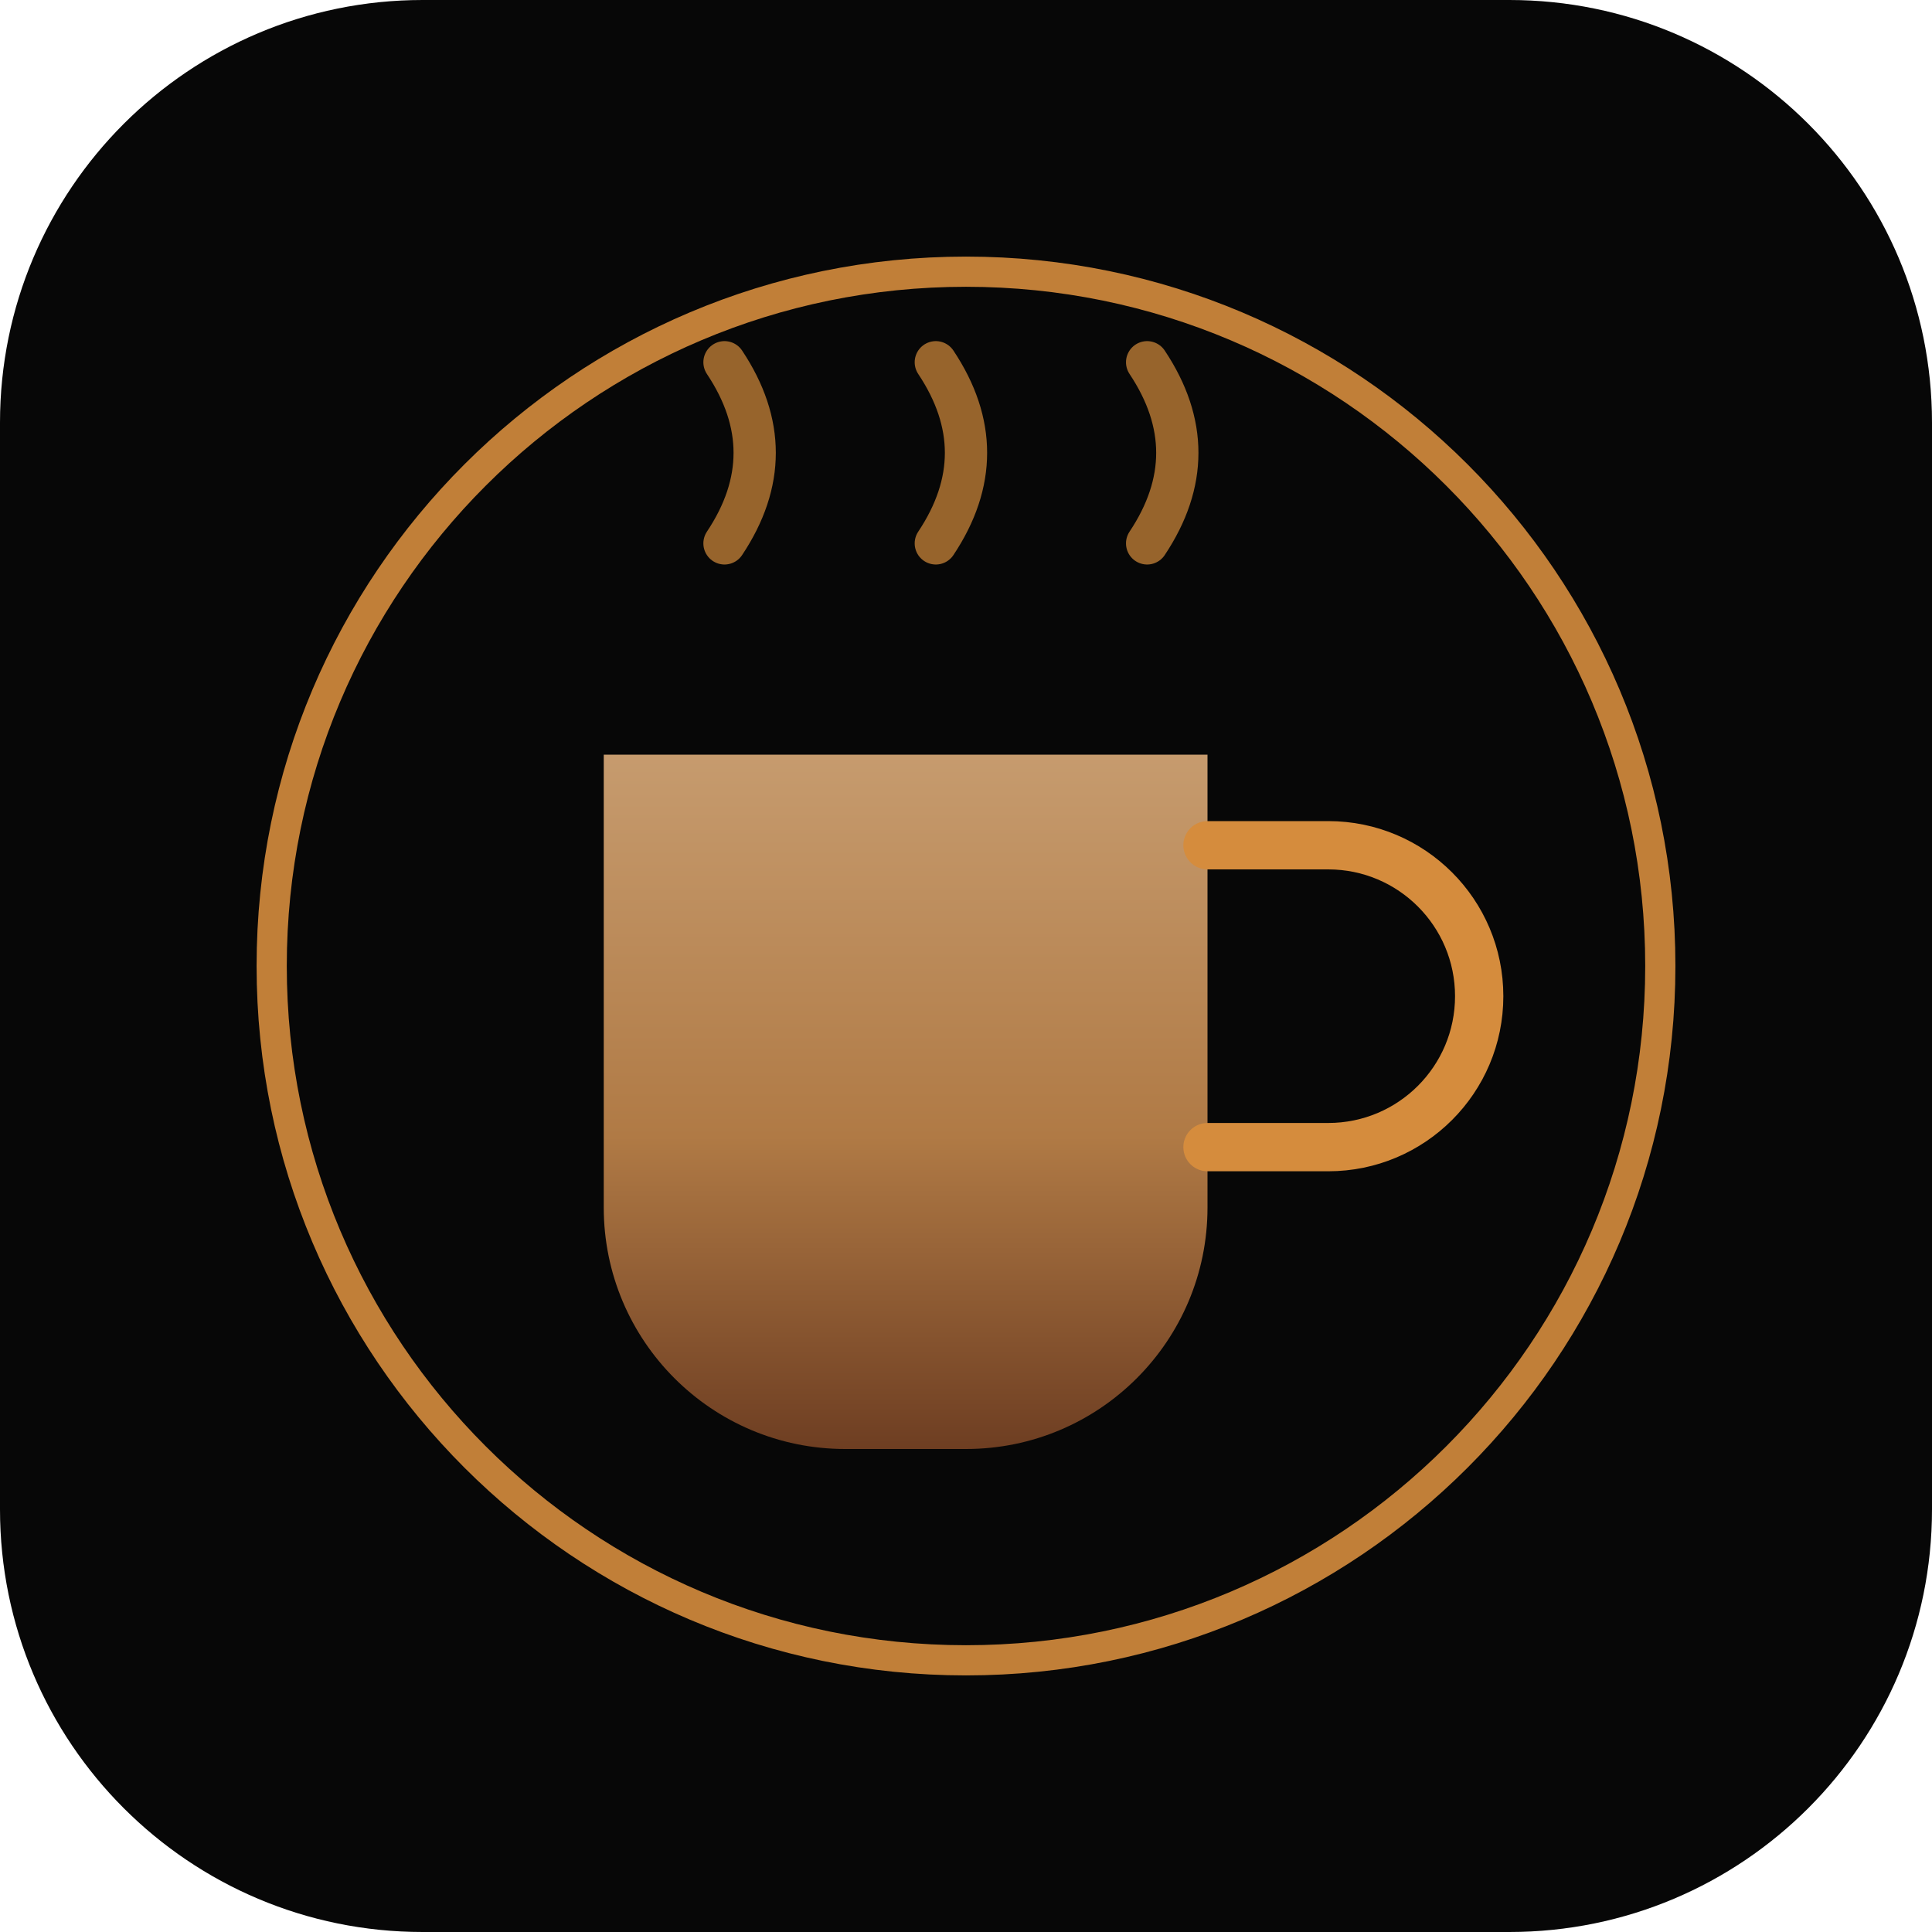
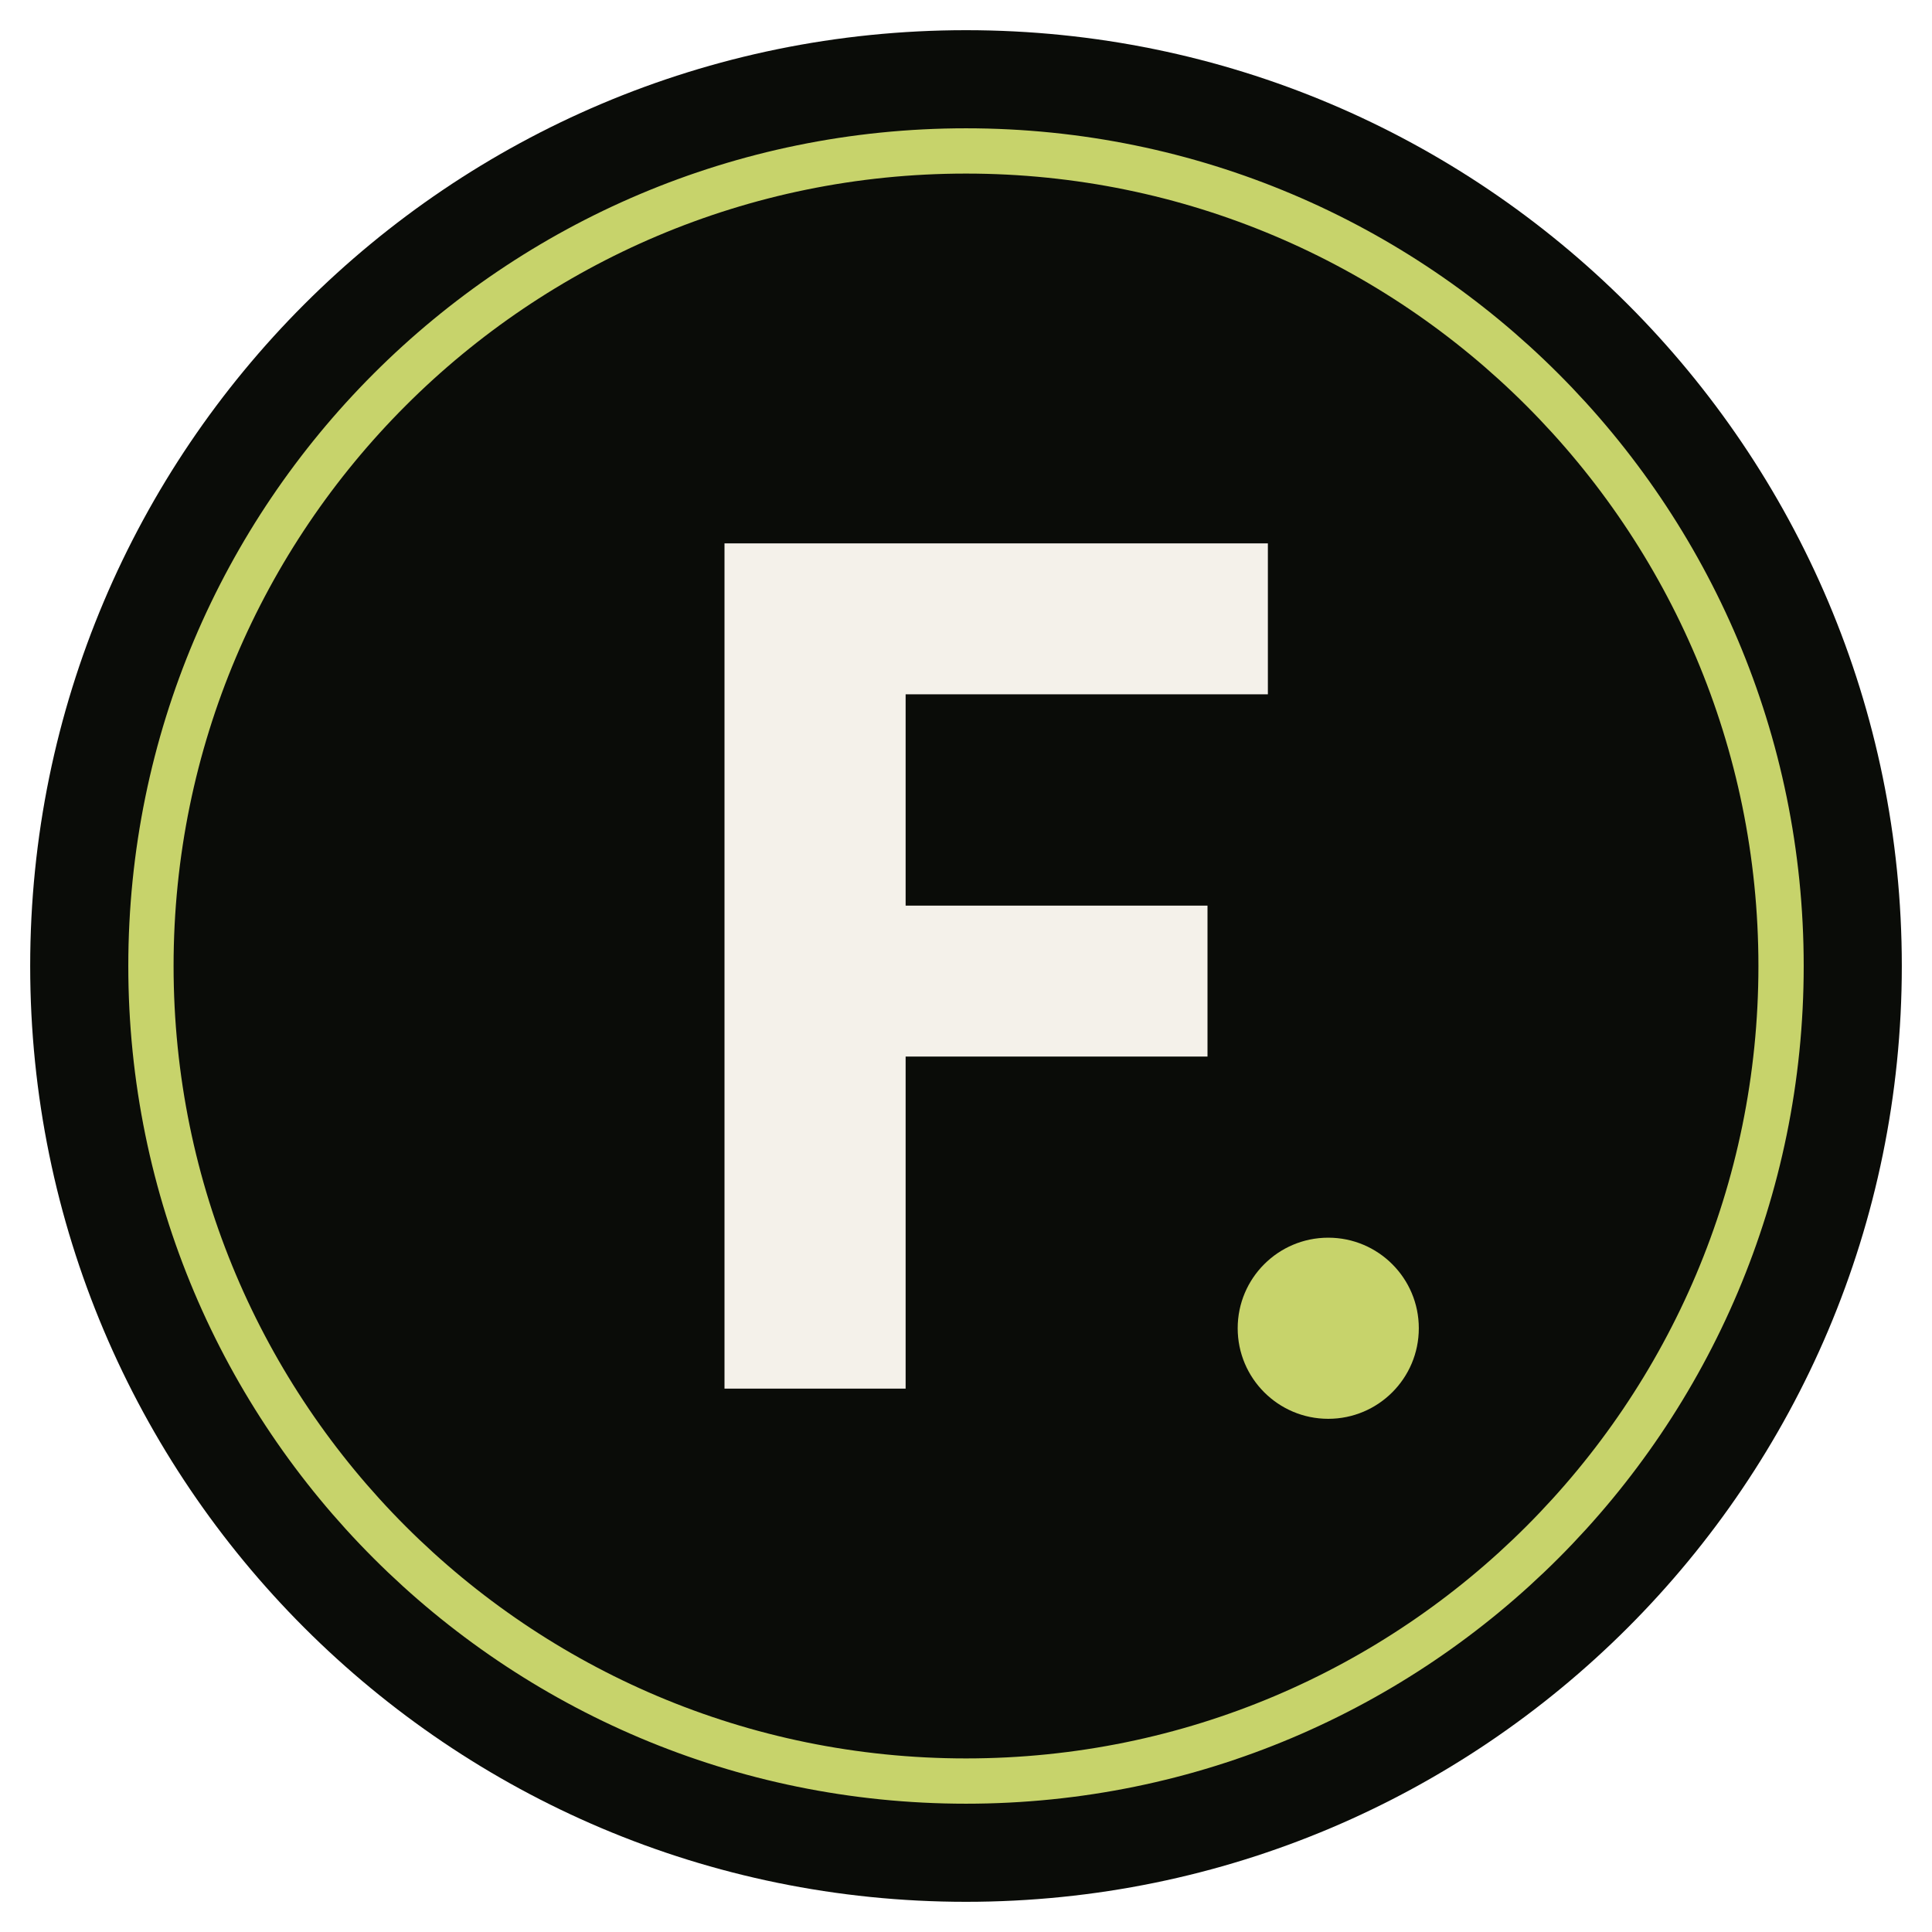
- <svg xmlns="http://www.w3.org/2000/svg" viewBox="0 0 64 64" role="img" aria-label="Fabuela">
-   <defs>
-     <linearGradient id="g" x1="0" y1="0" x2="0" y2="1">
-       <stop offset="0" stop-color="#C69B6E" />
-       <stop offset="0.55" stop-color="#B07A45" />
-       <stop offset="1" stop-color="#6E3E22" />
-     </linearGradient>
-   </defs>
-   <rect width="64" height="64" rx="14" fill="#070707" />
-   <circle cx="32" cy="32" r="23" fill="none" stroke="#D58C3D" stroke-opacity="0.9" stroke-width="1" />
-   <path d="M20 25 h20 v15 a8 8 0 0 1 -8 8 h-4 a8 8 0 0 1 -8 -8 z" fill="url(#g)" />
-   <path d="M40 28 h4 a5 5 0 0 1 0 10 h-4" fill="none" stroke="#D58C3D" stroke-width="1.6" stroke-linecap="round" />
-   <path d="M24 18 q2 -3 0 -6 M31 18 q2 -3 0 -6 M38 18 q2 -3 0 -6" fill="none" stroke="#D58C3D" stroke-opacity="0.7" stroke-width="1.4" stroke-linecap="round" />
+ <svg xmlns="http://www.w3.org/2000/svg" viewBox="0 0 64 64">
+   <circle cx="32" cy="32" r="31" fill="#0A0C08" />
+   <circle cx="32" cy="32" r="27" fill="none" stroke="#C7D36B" stroke-width="1.5" />
+   <path d="M24 18 H42 V23 H30 V30 H40 V35 H30 V46 H24 Z" fill="#F4F1EA" />
+   <circle cx="44" cy="44" r="3" fill="#C7D36B" />
</svg>
